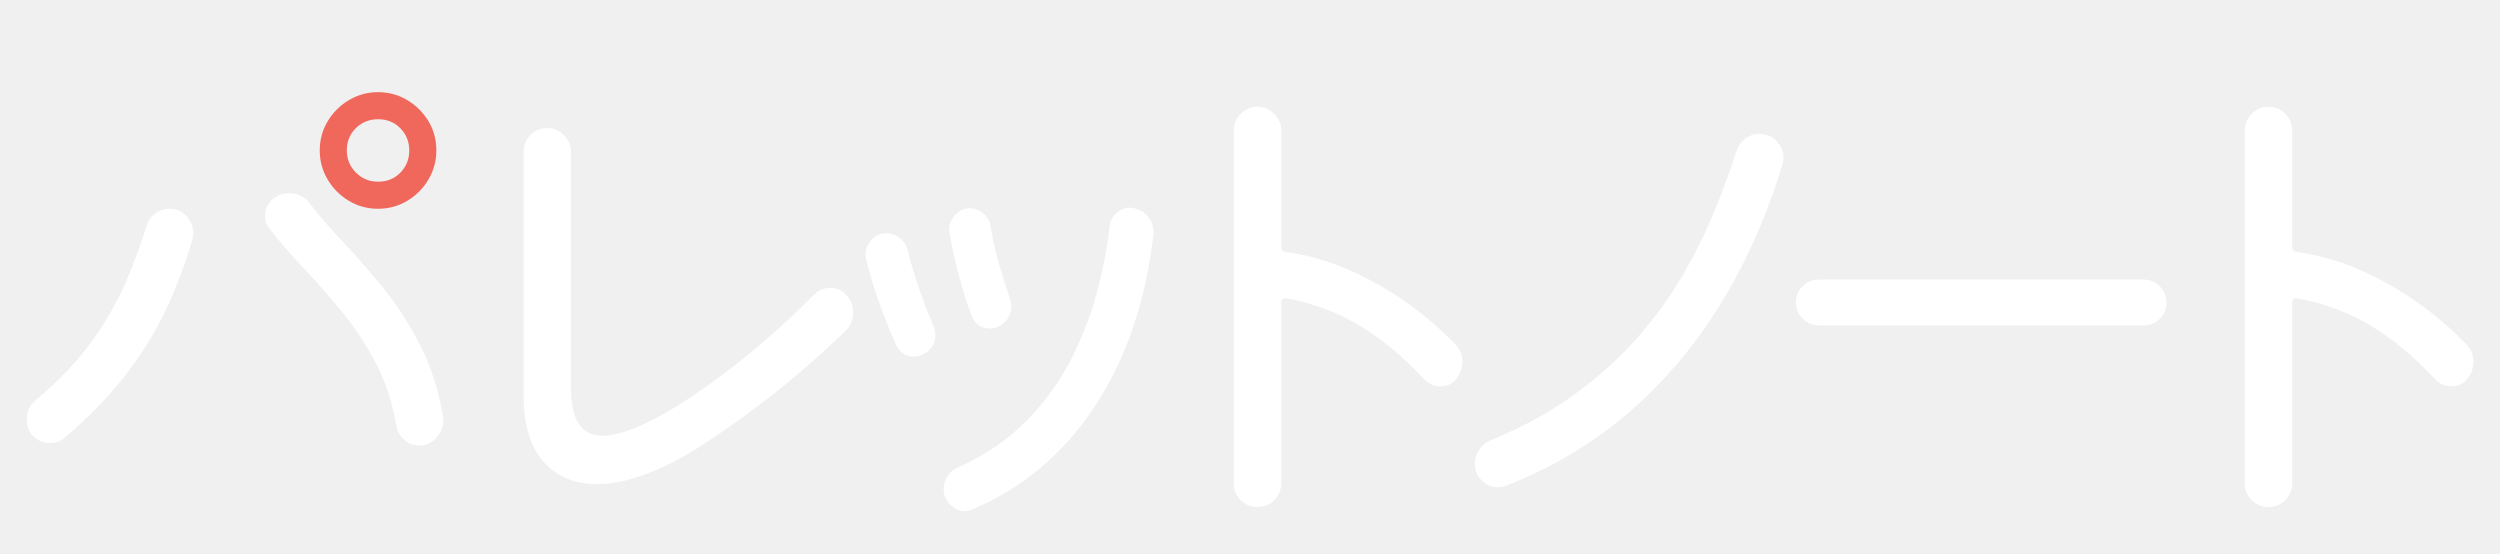
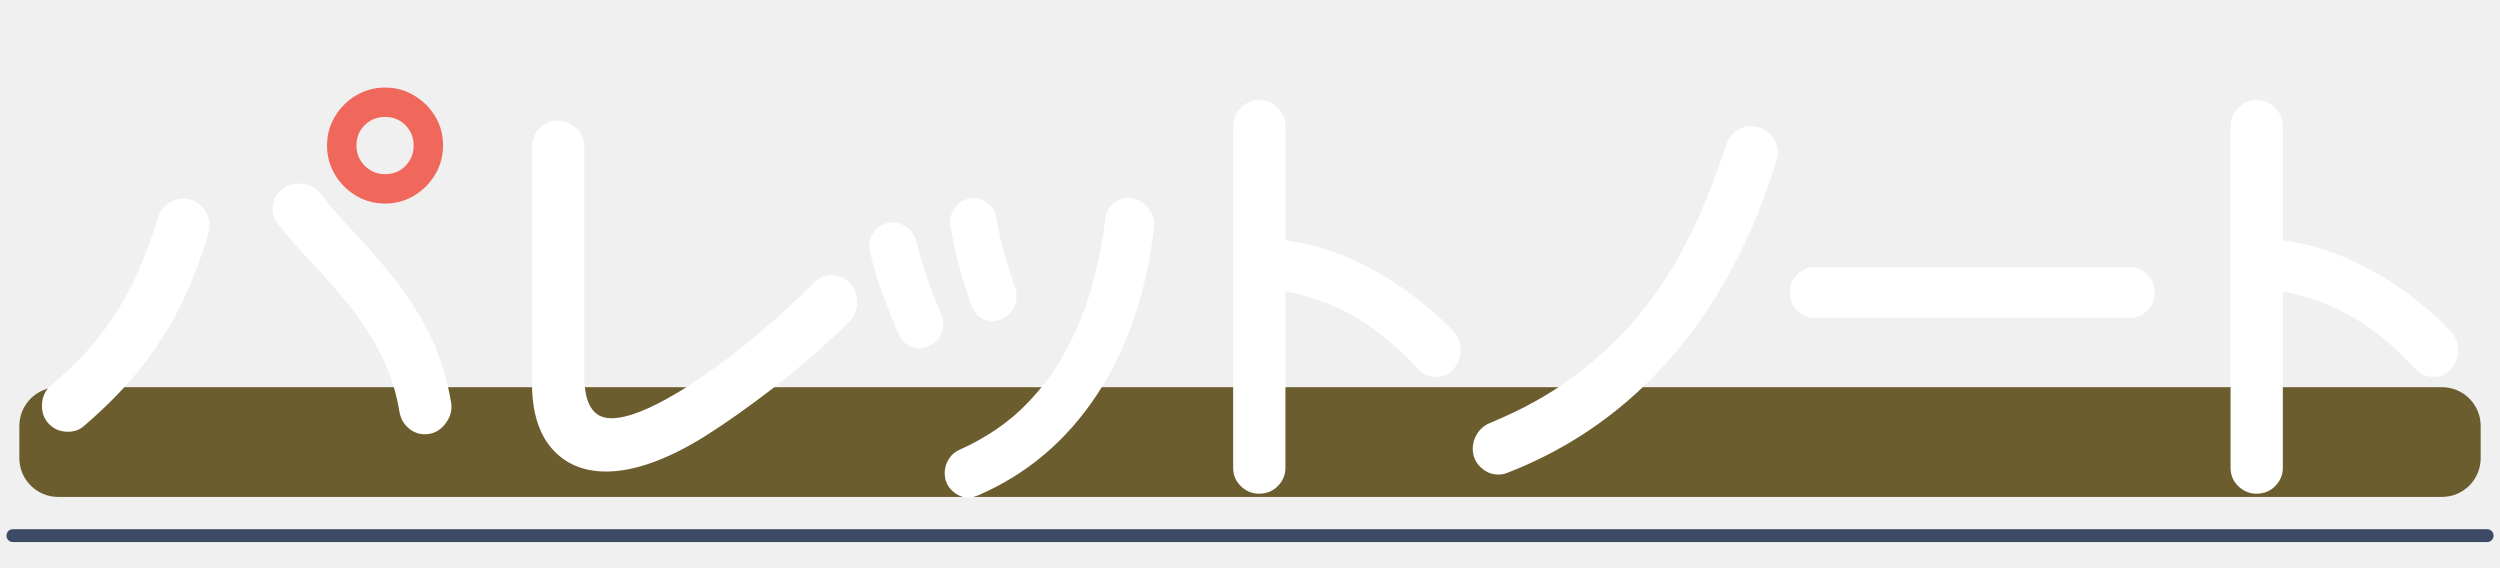
- <svg xmlns="http://www.w3.org/2000/svg" viewBox="-8 -32 749.465 166">
+ <svg xmlns="http://www.w3.org/2000/svg" viewBox="-14 -32 774.79 176">
+   <path fill="#6B5D2E" d="M4,88 L742.8,88 A12 12 0 0 1 754.8,100 L754.8,110 A12 12 0 0 1 742.8,122 L4,122 A12 12 0 0 1 -8,110 L-8,100 A12 12 0 0 1 4,88 Z" />
+   <path fill="#3D4A66" d="M-10,132 L756.8,132 A2 2 0 0 1 758.8,134 L758.8,134 A2 2 0 0 1 756.8,136 L-10,136 A2 2 0 0 1 -12,134 L-12,134 A2 2 0 0 1 -10,132 Z" />
  <path fill="#FFFFFF" d="M117.659,101.586 Q115.163,101.586 113.212,99.87 Q111.261,98.153 110.793,95.501 Q109.077,85.202 104.629,76.775 Q100.182,68.349 94.408,61.326 Q88.635,54.304 82.939,48.296 Q77.243,42.289 72.874,36.671 Q71.469,34.954 71.469,32.77 Q71.469,29.025 74.746,26.996 Q76.307,25.904 78.648,25.904 Q80.364,25.904 82.003,26.606 Q83.641,27.308 84.733,28.869 Q88.791,34.174 94.72,40.416 Q100.65,46.658 106.814,54.226 Q112.978,61.795 117.893,71.391 Q122.809,80.988 124.837,93.004 Q125.306,96.125 123.121,98.856 Q120.936,101.586 117.659,101.586 Z M11.391,99.246 Q9.675,100.806 7.022,100.806 Q3.589,100.806 1.404,98.153 Q0,96.281 0,93.784 Q0,90.195 2.653,88.01 Q13.42,78.96 19.818,69.909 Q26.216,60.858 29.883,52.198 Q33.55,43.537 35.891,35.735 Q36.671,33.394 38.544,31.99 Q40.416,30.585 42.757,30.585 Q45.878,30.585 47.906,32.77 Q49.935,34.954 49.935,37.919 Q49.935,38.7 49.623,39.948 Q46.502,50.715 41.821,60.702 Q37.139,70.689 29.805,80.208 Q22.471,89.727 11.391,99.246 Z" />
+   <path fill="#FFFFFF" d="M117.659,102.586 Q114.785,102.586 112.551,100.621 Q110.338,98.673 109.808,95.674 Q108.117,85.525 103.745,77.242 Q99.345,68.905 93.636,61.962 Q87.885,54.967 82.213,48.984 Q76.489,42.946 72.092,37.294 Q70.469,35.305 70.469,32.77 Q70.469,28.481 74.196,26.16 Q76.009,24.904 78.648,24.904 Q80.569,24.904 82.397,25.687 Q84.287,26.497 85.54,28.277 Q89.562,33.534 95.445,39.727 Q101.401,45.997 107.589,53.595 Q113.82,61.245 118.783,70.936 Q123.769,80.67 125.823,92.837 Q126.359,96.408 123.902,99.48 Q121.417,102.586 117.659,102.586 Z M12.053,99.995 Q10.053,101.806 7.022,101.806 Q3.117,101.806 0.632,98.789 Q0.618,98.772 0.604,98.753 Q-1,96.614 -1,93.784 Q-1,89.723 2.017,87.238 Q12.678,78.277 19.001,69.332 Q25.337,60.369 28.962,51.808 Q32.608,43.197 34.933,35.447 Q34.937,35.433 34.942,35.418 Q35.821,32.781 37.944,31.19 Q40.083,29.585 42.757,29.585 Q46.314,29.585 48.639,32.089 Q50.935,34.562 50.935,37.919 Q50.935,38.823 50.593,40.191 Q50.589,40.209 50.583,40.226 Q47.441,51.069 42.726,61.127 Q37.998,71.213 30.597,80.818 Q23.204,90.414 12.053,99.995 Z M117.659,100.586 Q120.456,100.586 122.34,98.231 Q124.252,95.841 123.851,93.17 Q121.848,81.307 117.003,71.847 Q112.136,62.344 106.039,54.858 Q99.899,47.319 93.995,41.105 Q88.029,34.824 83.939,29.476 Q83.926,29.459 83.914,29.442 Q82.985,28.115 81.609,27.525 Q80.159,26.904 78.648,26.904 Q76.622,26.904 75.32,27.815 Q75.297,27.832 75.273,27.846 Q72.469,29.582 72.469,32.77 Q72.469,34.598 73.648,36.038 Q73.656,36.047 73.663,36.057 Q78.002,41.636 83.665,47.608 Q89.385,53.642 95.181,60.691 Q101.019,67.792 105.514,76.308 Q110.037,84.878 111.778,95.327 Q112.185,97.634 113.873,99.119 Q115.54,100.586 117.659,100.586 Z M10.719,98.506 Q10.729,98.496 10.74,98.487 Q21.741,89.035 29.013,79.598 Q36.28,70.166 40.915,60.278 Q45.559,50.37 48.657,39.688 Q48.935,38.571 48.935,37.919 Q48.935,35.347 47.174,33.45 Q45.442,31.585 42.757,31.585 Q40.749,31.585 39.144,32.79 Q37.526,34.002 36.844,36.037 Q34.489,43.885 30.804,52.588 Q27.095,61.347 20.635,70.486 Q14.162,79.642 3.289,88.782 Q1,90.667 1,93.784 Q1,95.935 2.191,97.535 Q4.072,99.806 7.022,99.806 Q9.288,99.806 10.719,98.506 Z" />
  <path fill="#F0675B" d="M105.332,30.585 Q100.494,30.585 96.515,28.166 Q92.536,25.748 90.195,21.769 Q87.854,17.789 87.854,13.108 Q87.854,8.27 90.273,4.291 Q92.692,0.312 96.671,-2.029 Q100.65,-4.369 105.332,-4.369 Q110.169,-4.369 114.148,-1.951 Q118.127,0.468 120.468,4.369 Q122.809,8.27 122.809,13.108 Q122.809,17.789 120.468,21.769 Q118.127,25.748 114.148,28.166 Q110.169,30.585 105.332,30.585 Z M105.332,22.471 Q109.389,22.471 112.042,19.74 Q114.694,17.009 114.694,13.108 Q114.694,9.207 112.042,6.476 Q109.389,3.745 105.332,3.745 Q101.43,3.745 98.7,6.398 Q95.969,9.051 95.969,13.108 Q95.969,17.009 98.7,19.74 Q101.43,22.471 105.332,22.471 Z" />
-   <path fill="#FFFFFF" d="M200.791,102.523 Q192.208,107.828 184.718,110.481 Q177.228,113.134 170.986,113.134 Q160.687,113.134 154.757,106.19 Q148.827,99.246 148.983,85.982 L148.983,13.576 Q148.983,10.611 151.012,8.505 Q153.04,6.398 156.005,6.398 Q158.97,6.398 161.077,8.505 Q163.183,10.611 163.183,13.576 L163.183,84.421 Q163.183,98.622 172.546,98.622 Q180.193,98.622 193.925,90.351 Q203.444,84.577 214.289,75.917 Q225.134,67.256 236.057,56.333 Q238.086,54.304 240.895,54.304 Q244.016,54.304 245.888,56.645 Q247.761,58.674 247.761,61.638 Q247.761,64.915 245.42,67.256 Q233.404,78.804 221.935,87.62 Q210.466,96.437 200.791,102.523 Z" />
-   <path fill="#FFFFFF" d="M283.781,120.624 Q283.157,120.78 282.611,121.014 Q282.064,121.248 281.284,121.248 Q278.943,121.248 276.915,119.376 Q274.886,117.503 274.886,114.538 Q274.886,112.51 276.057,110.715 Q277.227,108.921 279.255,108.14 Q291.583,102.523 299.932,93.94 Q308.28,85.358 313.352,75.215 Q318.423,65.072 321.076,54.85 Q323.729,44.629 324.665,35.735 Q324.977,33.082 327.24,31.443 Q329.503,29.805 331.999,30.429 Q334.808,31.053 336.447,33.394 Q338.085,35.735 337.773,38.544 Q334.184,68.661 320.218,89.805 Q306.252,110.949 283.781,120.624 Z M291.427,65.852 Q290.179,66.476 288.774,66.476 Q284.873,66.476 283.313,62.731 Q281.284,57.425 279.49,50.715 Q277.695,44.005 276.603,37.607 Q276.291,34.798 278.163,32.614 Q280.036,30.429 282.845,30.429 Q285.029,30.429 286.824,31.99 Q288.618,33.55 288.93,35.735 Q289.867,41.508 291.505,47.204 Q293.144,52.9 294.704,57.269 Q295.172,58.362 295.172,59.766 Q295.172,63.823 291.427,65.852 Z M269.112,73.966 Q267.708,74.902 265.992,74.902 Q262.402,74.902 260.686,71.469 Q258.189,66.008 255.614,58.83 Q253.04,51.651 251.635,45.566 Q251.479,45.098 251.479,44.161 Q251.479,41.821 253.352,39.87 Q255.224,37.919 257.721,37.919 Q259.906,37.919 261.778,39.402 Q263.651,40.884 264.119,43.069 Q265.367,48.218 267.474,54.382 Q269.581,60.546 271.765,65.54 Q272.389,66.788 272.389,68.349 Q272.389,72.25 269.112,73.966 Z" />
-   <path fill="#FFFFFF" d="M428.361,71.313 Q430.39,73.342 430.39,76.463 Q430.39,79.584 428.361,81.769 Q426.801,83.797 423.836,83.797 Q421.027,83.797 418.999,81.769 Q409.48,71.469 399.493,65.54 Q389.506,59.61 377.646,57.425 L377.334,57.425 Q376.086,57.425 376.086,58.674 L376.086,112.978 Q376.086,115.787 374.057,117.893 Q372.028,120 368.908,120 Q366.099,120 363.992,117.971 Q361.885,115.943 361.885,112.978 L361.885,7.178 Q361.885,4.213 363.992,2.107 Q366.099,0 368.908,0 Q371.872,0 373.979,2.107 Q376.086,4.213 376.086,7.178 L376.086,42.133 Q376.086,43.225 377.49,43.537 Q387.477,44.941 396.762,49.077 Q406.047,53.212 414.083,58.986 Q422.119,64.759 428.361,71.313 Z" />
-   <path fill="#FFFFFF" d="M443.498,113.602 Q442.406,114.07 441.001,114.07 Q438.349,114.07 436.242,112.042 Q434.135,110.013 434.135,107.048 Q434.135,104.863 435.384,102.913 Q436.632,100.962 438.817,100.026 Q453.641,93.94 464.799,85.67 Q475.956,77.399 483.914,68.036 Q491.873,58.674 497.334,48.999 Q502.796,39.324 506.463,30.117 Q510.13,20.91 512.627,13.108 Q513.407,10.923 515.28,9.519 Q517.152,8.114 519.337,8.114 Q522.458,8.114 524.565,10.299 Q526.671,12.484 526.671,15.293 Q526.671,16.073 526.359,17.321 Q515.436,53.056 494.369,77.555 Q473.303,102.055 443.498,113.602 Z" />
-   <path fill="#FFFFFF" d="M634.625,65.54 L537.251,65.54 Q534.443,65.54 532.414,63.511 Q530.385,61.482 530.385,58.674 Q530.385,55.709 532.414,53.758 Q534.443,51.808 537.251,51.808 L634.625,51.808 Q637.434,51.808 639.462,53.836 Q641.491,55.865 641.491,58.674 Q641.491,61.638 639.462,63.589 Q637.434,65.54 634.625,65.54 Z" />
-   <path fill="#FFFFFF" d="M731.436,71.313 Q733.465,73.342 733.465,76.463 Q733.465,79.584 731.436,81.769 Q729.876,83.797 726.911,83.797 Q724.102,83.797 722.074,81.769 Q712.555,71.469 702.568,65.54 Q692.581,59.61 680.721,57.425 L680.409,57.425 Q679.161,57.425 679.161,58.674 L679.161,112.978 Q679.161,115.787 677.132,117.893 Q675.103,120 671.983,120 Q669.174,120 667.067,117.971 Q664.96,115.943 664.96,112.978 L664.96,7.178 Q664.96,4.213 667.067,2.107 Q669.174,0 671.983,0 Q674.947,0 677.054,2.107 Q679.161,4.213 679.161,7.178 L679.161,42.133 Q679.161,43.225 680.565,43.537 Q690.552,44.941 699.837,49.077 Q709.122,53.212 717.158,58.986 Q725.194,64.759 731.436,71.313 Z" />
+   <path fill="#F0675B" d="M105.332,31.085 Q100.354,31.085 96.255,28.594 Q92.169,26.11 89.764,22.022 Q87.354,17.925 87.354,13.108 Q87.354,8.13 89.846,4.032 Q92.33,-0.055 96.417,-2.46 Q100.514,-4.869 105.332,-4.869 Q110.309,-4.869 114.408,-2.378 Q118.493,0.105 120.897,4.112 Q123.309,8.132 123.309,13.108 Q123.309,17.925 120.899,22.022 Q118.495,26.11 114.408,28.594 Q110.309,31.085 105.332,31.085 Z M105.332,30.085 Q110.029,30.085 113.889,27.739 Q117.76,25.386 120.037,21.515 Q122.309,17.653 122.309,13.108 Q122.309,8.409 120.039,4.627 Q117.762,0.831 113.889,-1.523 Q110.029,-3.869 105.332,-3.869 Q100.786,-3.869 96.925,-1.598 Q93.054,0.679 90.7,4.551 Q88.354,8.411 88.354,13.108 Q88.354,17.653 90.626,21.515 Q92.903,25.386 96.775,27.739 Q100.634,30.085 105.332,30.085 Z M105.332,22.971 Q101.223,22.971 98.346,20.093 Q95.469,17.216 95.469,13.108 Q95.469,8.839 98.351,6.039 Q101.228,3.245 105.332,3.245 Q109.6,3.245 112.4,6.128 Q115.194,9.004 115.194,13.108 Q115.194,17.212 112.4,20.088 Q109.6,22.971 105.332,22.971 Z M105.332,21.971 Q109.177,21.971 111.683,19.392 Q114.194,16.806 114.194,13.108 Q114.194,9.41 111.683,6.824 Q109.177,4.245 105.332,4.245 Q101.633,4.245 99.048,6.757 Q96.469,9.262 96.469,13.108 Q96.469,16.802 99.053,19.386 Q101.638,21.971 105.332,21.971 Z" />
+   <path fill="#FFFFFF" d="M203.68,102.523 Q195.098,107.828 187.607,110.481 Q180.117,113.134 173.875,113.134 Q163.576,113.134 157.646,106.19 Q151.717,99.246 151.873,85.982 L151.873,13.576 Q151.873,10.611 153.901,8.505 Q155.93,6.398 158.895,6.398 Q161.86,6.398 163.966,8.505 Q166.073,10.611 166.073,13.576 L166.073,84.421 Q166.073,98.622 175.436,98.622 Q183.082,98.622 196.814,90.351 Q206.333,84.577 217.178,75.917 Q228.024,67.256 238.947,56.333 Q240.975,54.304 243.784,54.304 Q246.905,54.304 248.778,56.645 Q250.65,58.674 250.65,61.638 Q250.65,64.915 248.31,67.256 Q236.294,78.804 224.825,87.62 Q213.355,96.437 203.68,102.523 Z" />
+   <path fill="#FFFFFF" d="M204.206,103.373 Q195.532,108.735 187.941,111.424 Q180.289,114.134 173.875,114.134 Q163.115,114.134 156.886,106.839 Q150.712,99.61 150.873,85.97 L150.873,13.576 Q150.873,10.208 153.181,7.811 Q155.505,5.398 158.895,5.398 Q162.274,5.398 164.673,7.797 Q167.073,10.197 167.073,13.576 L167.073,84.421 Q167.073,97.622 175.436,97.622 Q182.804,97.622 196.298,89.494 Q205.759,83.756 216.554,75.135 Q227.356,66.51 238.24,55.626 Q240.561,53.304 243.784,53.304 Q247.368,53.304 249.536,55.993 Q251.65,58.301 251.65,61.638 Q251.65,65.33 249.017,67.963 Q236.947,79.563 225.434,88.413 Q213.927,97.258 204.213,103.369 Z M203.148,101.676 Q203.151,101.674 203.154,101.672 Q212.787,95.612 224.215,86.827 Q235.641,78.044 247.603,66.549 Q249.65,64.501 249.65,61.638 Q249.65,59.065 248.043,57.323 Q248.019,57.297 247.997,57.27 Q246.425,55.304 243.784,55.304 Q241.39,55.304 239.654,57.04 Q228.691,68.003 217.802,76.698 Q206.907,85.399 197.33,91.208 Q183.36,99.622 175.436,99.622 Q165.073,99.622 165.073,84.421 L165.073,13.576 Q165.073,11.025 163.259,9.212 Q161.446,7.398 158.895,7.398 Q156.355,7.398 154.622,9.198 Q152.873,11.014 152.873,13.576 L152.873,85.994 Q152.721,98.882 158.407,105.54 Q164.037,112.134 173.875,112.134 Q179.945,112.134 187.274,109.539 Q194.66,106.922 203.148,101.676 Z" />
+   <path fill="#FFFFFF" d="M288.67,120.624 Q288.046,120.78 287.5,121.014 Q286.954,121.248 286.174,121.248 Q283.833,121.248 281.804,119.376 Q279.776,117.503 279.776,114.538 Q279.776,112.51 280.946,110.715 Q282.116,108.921 284.145,108.14 Q296.473,102.523 304.821,93.94 Q313.17,85.358 318.241,75.215 Q323.313,65.072 325.966,54.85 Q328.618,44.629 329.555,35.735 Q329.867,33.082 332.129,31.443 Q334.392,29.805 336.889,30.429 Q339.698,31.053 341.336,33.394 Q342.975,35.735 342.663,38.544 Q339.074,68.661 325.107,89.805 Q311.141,110.949 288.67,120.624 Z M296.317,65.852 Q295.068,66.476 293.664,66.476 Q289.763,66.476 288.202,62.731 Q286.174,57.425 284.379,50.715 Q282.585,44.005 281.492,37.607 Q281.18,34.798 283.053,32.614 Q284.925,30.429 287.734,30.429 Q289.919,30.429 291.713,31.99 Q293.508,33.55 293.82,35.735 Q294.756,41.508 296.395,47.204 Q298.033,52.9 299.594,57.269 Q300.062,58.362 300.062,59.766 Q300.062,63.823 296.317,65.852 Z M274.002,73.966 Q272.598,74.902 270.881,74.902 Q267.292,74.902 265.576,71.469 Q263.079,66.008 260.504,58.83 Q257.929,51.651 256.525,45.566 Q256.369,45.098 256.369,44.161 Q256.369,41.821 258.241,39.87 Q260.114,37.919 262.611,37.919 Q264.795,37.919 266.668,39.402 Q268.54,40.884 269.009,43.069 Q270.257,48.218 272.364,54.382 Q274.47,60.546 276.655,65.54 Q277.279,66.788 277.279,68.349 Q277.279,72.25 274.002,73.966 Z" />
+   <path fill="#FFFFFF" d="M288.913,121.594 Q288.367,121.731 287.894,121.933 Q287.159,122.248 286.174,122.248 Q283.442,122.248 281.126,120.111 Q278.776,117.941 278.776,114.538 Q278.776,112.212 280.109,110.169 Q281.447,108.116 283.757,107.218 Q295.896,101.682 304.104,93.243 Q312.345,84.772 317.347,74.767 Q322.371,64.718 324.998,54.599 Q327.632,44.45 328.56,35.63 Q328.925,32.529 331.543,30.633 Q334.177,28.726 337.118,29.456 Q340.298,30.167 342.155,32.821 Q344.01,35.47 343.657,38.654 Q340.039,69.014 325.942,90.356 Q311.811,111.75 289.066,121.543 Q288.992,121.575 288.913,121.594 Z M288.347,119.675 Q310.494,110.115 324.273,89.254 Q338.109,68.307 341.669,38.433 Q341.939,35.999 340.517,33.967 Q339.101,31.945 336.672,31.405 Q336.659,31.402 336.646,31.399 Q334.601,30.888 332.716,32.253 Q330.809,33.635 330.549,35.839 Q329.605,44.808 326.934,55.102 Q324.254,65.425 319.136,75.662 Q313.995,85.944 305.538,94.637 Q297.059,103.355 284.56,109.05 Q284.532,109.063 284.504,109.074 Q282.777,109.738 281.784,111.261 Q280.776,112.807 280.776,114.538 Q280.776,117.065 282.483,118.641 Q284.224,120.248 286.174,120.248 Q286.749,120.248 287.106,120.095 Q287.69,119.845 288.347,119.675 Z M274.512,74.828 Q272.873,75.902 270.881,75.902 Q266.674,75.902 264.681,71.917 Q264.673,71.901 264.666,71.885 Q262.152,66.385 259.563,59.167 Q256.977,51.958 255.56,45.831 Q255.369,45.216 255.369,44.161 Q255.369,41.418 257.52,39.177 Q259.688,36.919 262.611,36.919 Q265.143,36.919 267.289,38.618 Q269.437,40.319 269.983,42.846 Q271.221,47.946 273.31,54.059 Q275.398,60.169 277.561,65.116 Q278.279,66.567 278.279,68.349 Q278.279,72.827 274.512,74.828 Z M296.764,66.746 Q295.304,67.476 293.664,67.476 Q289.096,67.476 287.279,63.115 Q287.274,63.102 287.268,63.088 Q285.221,57.734 283.413,50.974 Q281.607,44.219 280.507,37.776 Q280.502,37.747 280.498,37.718 Q280.138,34.477 282.294,31.963 Q284.465,29.429 287.734,29.429 Q290.293,29.429 292.37,31.235 Q294.445,33.04 294.81,35.593 Q295.734,41.289 297.356,46.928 Q298.98,52.575 300.525,56.905 Q301.062,58.175 301.062,59.766 Q301.062,64.419 296.793,66.731 Q296.779,66.739 296.764,66.746 Z M273.447,73.134 Q273.491,73.105 273.538,73.08 Q276.279,71.645 276.279,68.349 Q276.279,67.024 275.76,65.987 Q275.749,65.964 275.739,65.94 Q273.537,60.909 271.417,54.706 Q269.296,48.498 268.037,43.305 Q268.034,43.292 268.031,43.278 Q267.638,41.445 266.047,40.186 Q264.447,38.919 262.611,38.919 Q260.54,38.919 258.963,40.562 Q257.369,42.223 257.369,44.161 Q257.369,44.935 257.473,45.249 Q257.489,45.294 257.499,45.341 Q258.89,51.369 261.445,58.492 Q264.002,65.62 266.478,71.037 Q267.918,73.902 270.881,73.902 Q272.295,73.902 273.447,73.134 Z M295.855,64.965 Q299.062,63.22 299.062,59.766 Q299.062,58.567 298.675,57.663 Q298.662,57.635 298.652,57.606 Q297.081,53.207 295.434,47.481 Q293.779,41.728 292.83,35.876 Q292.571,34.06 291.057,32.744 Q289.545,31.429 287.734,31.429 Q285.385,31.429 283.812,33.265 Q282.231,35.109 282.483,37.469 Q283.567,43.807 285.345,50.457 Q287.124,57.108 289.131,62.36 Q290.436,65.476 293.664,65.476 Q294.824,65.476 295.855,64.965 Z" />
+   <path fill="#FFFFFF" d="M435.651,71.313 Q437.68,73.342 437.68,76.463 Q437.68,79.584 435.651,81.769 Q434.09,83.797 431.126,83.797 Q428.317,83.797 426.288,81.769 Q416.769,71.469 406.782,65.54 Q396.795,59.61 384.936,57.425 L384.624,57.425 Q383.375,57.425 383.375,58.674 L383.375,112.978 Q383.375,115.787 381.347,117.893 Q379.318,120 376.197,120 Q373.388,120 371.282,117.971 Q369.175,115.943 369.175,112.978 L369.175,7.178 Q369.175,4.213 371.282,2.107 Q373.388,0 376.197,0 Q379.162,0 381.269,2.107 Q383.375,4.213 383.375,7.178 L383.375,42.133 Q383.375,43.225 384.78,43.537 Q394.767,44.941 404.051,49.077 Q413.336,53.212 421.373,58.986 Q429.409,64.759 435.651,71.313 Z" />
+   <path fill="#FFFFFF" d="M438.68,76.463 Q438.68,79.953 436.415,82.415 Q434.556,84.797 431.126,84.797 Q427.902,84.797 425.581,82.476 Q425.567,82.462 425.554,82.447 Q416.134,72.255 406.272,66.4 Q396.476,60.583 384.844,58.425 L384.624,58.425 Q384.375,58.425 384.375,58.674 L384.375,112.978 Q384.375,116.19 382.067,118.587 Q379.743,121 376.197,121 Q372.985,121 370.588,118.692 Q368.175,116.368 368.175,112.978 L368.175,7.178 Q368.175,3.799 370.575,1.4 Q372.974,-1 376.197,-1 Q379.576,-1 381.976,1.4 Q384.375,3.799 384.375,7.178 L384.375,42.133 Q384.375,42.414 384.961,42.553 Q395.065,43.98 404.458,48.163 Q413.837,52.34 421.956,58.174 Q430.064,63.999 436.368,70.616 Q438.68,72.935 438.68,76.463 Z M434.944,72.021 Q434.935,72.012 434.927,72.003 Q428.749,65.517 420.789,59.798 Q412.836,54.084 403.645,49.99 Q394.488,45.912 384.64,44.527 Q384.601,44.522 384.563,44.513 Q382.375,44.027 382.375,42.133 L382.375,7.178 Q382.375,4.627 380.562,2.814 Q378.748,1 376.197,1 Q373.802,1 371.989,2.814 Q370.175,4.627 370.175,7.178 L370.175,112.978 Q370.175,115.517 371.975,117.251 Q373.791,119 376.197,119 Q378.893,119 380.626,117.2 Q382.375,115.384 382.375,112.978 L382.375,58.674 Q382.375,56.425 384.624,56.425 L384.936,56.425 Q385.027,56.425 385.117,56.442 Q397.152,58.659 407.293,64.68 Q417.398,70.679 427.008,81.075 Q428.74,82.797 431.126,82.797 Q433.598,82.797 434.858,81.159 Q434.887,81.122 434.918,81.088 Q436.68,79.191 436.68,76.463 Q436.68,73.756 434.944,72.021 Z" />
+   <path fill="#FFFFFF" d="M452.788,113.602 Q451.695,114.07 450.291,114.07 Q447.638,114.07 445.532,112.042 Q443.425,110.013 443.425,107.048 Q443.425,104.863 444.673,102.913 Q445.922,100.962 448.106,100.026 Q462.931,93.94 474.088,85.67 Q485.246,77.399 493.204,68.036 Q501.162,58.674 506.624,48.999 Q512.086,39.324 515.753,30.117 Q519.42,20.91 521.917,13.108 Q522.697,10.923 524.569,9.519 Q526.442,8.114 528.627,8.114 Q531.747,8.114 533.854,10.299 Q535.961,12.484 535.961,15.293 Q535.961,16.073 535.649,17.321 Q524.725,53.056 503.659,77.555 Q482.593,102.055 452.788,113.602 Z" />
+   <path fill="#FFFFFF" d="M450.291,115.07 Q447.235,115.07 444.838,112.762 Q442.425,110.438 442.425,107.048 Q442.425,104.571 443.831,102.374 Q445.245,100.164 447.712,99.107 Q462.436,93.063 473.493,84.866 Q484.558,76.664 492.442,67.389 Q500.338,58.099 505.753,48.507 Q511.182,38.891 514.824,29.747 Q518.478,20.573 520.964,12.803 Q520.969,12.787 520.975,12.772 Q521.856,10.304 523.969,8.719 Q526.109,7.114 528.627,7.114 Q532.172,7.114 534.574,9.605 Q536.961,12.08 536.961,15.293 Q536.961,16.196 536.619,17.564 Q536.613,17.589 536.605,17.614 Q525.62,53.549 504.417,78.207 Q483.193,102.89 453.165,114.528 Q451.89,115.07 450.291,115.07 Z M452.394,112.683 Q452.41,112.676 452.427,112.67 Q481.998,101.213 502.901,76.903 Q523.823,52.572 534.685,17.054 Q534.961,15.943 534.961,15.293 Q534.961,12.887 533.134,10.993 Q531.323,9.114 528.627,9.114 Q526.775,9.114 525.169,10.319 Q523.544,11.538 522.864,13.429 Q520.358,21.258 516.682,30.487 Q512.99,39.757 507.495,49.49 Q501.986,59.248 493.966,68.684 Q485.933,78.134 474.684,86.473 Q463.426,94.818 448.5,100.945 Q446.598,101.76 445.516,103.452 Q444.425,105.156 444.425,107.048 Q444.425,109.588 446.225,111.321 Q448.041,113.07 450.291,113.07 Q451.49,113.07 452.394,112.683 Z" />
+   <path fill="#FFFFFF" d="M645.914,65.54 L548.541,65.54 Q545.732,65.54 543.704,63.511 Q541.675,61.482 541.675,58.674 Q541.675,55.709 543.704,53.758 Q545.732,51.808 548.541,51.808 L645.914,51.808 Q648.723,51.808 650.752,53.836 Q652.78,55.865 652.78,58.674 Q652.78,61.638 650.752,63.589 Q648.723,65.54 645.914,65.54 Z" />
+   <path fill="#FFFFFF" d="M645.914,66.54 L548.541,66.54 Q545.318,66.54 542.997,64.218 Q540.675,61.897 540.675,58.674 Q540.675,55.283 543.01,53.037 Q545.329,50.808 548.541,50.808 L645.914,50.808 Q649.137,50.808 651.459,53.129 Q653.78,55.451 653.78,58.674 Q653.78,62.064 651.445,64.31 Q649.126,66.54 645.914,66.54 Z M645.914,64.54 Q648.32,64.54 650.059,62.868 Q651.78,61.213 651.78,58.674 Q651.78,56.279 650.045,54.543 Q648.309,52.808 645.914,52.808 L548.541,52.808 Q546.135,52.808 544.397,54.479 Q542.675,56.134 542.675,58.674 Q542.675,61.068 544.411,62.804 Q546.146,64.54 548.541,64.54 Z" />
+   <path fill="#FFFFFF" d="M744.761,71.313 Q746.79,73.342 746.79,76.463 Q746.79,79.584 744.761,81.769 Q743.201,83.797 740.236,83.797 Q737.427,83.797 735.399,81.769 Q725.88,71.469 715.893,65.54 Q705.906,59.61 694.046,57.425 L693.734,57.425 Q692.486,57.425 692.486,58.674 L692.486,112.978 Q692.486,115.787 690.457,117.893 Q688.428,120 685.308,120 Q682.499,120 680.392,117.971 Q678.285,115.943 678.285,112.978 L678.285,7.178 Q678.285,4.213 680.392,2.107 Q682.499,0 685.308,0 Q688.272,0 690.379,2.107 Q692.486,4.213 692.486,7.178 L692.486,42.133 Q692.486,43.225 693.89,43.537 Q703.877,44.941 713.162,49.077 Q722.447,53.212 730.483,58.986 Q738.519,64.759 744.761,71.313 Z" />
+   <path fill="#FFFFFF" d="M747.79,76.463 Q747.79,79.953 745.525,82.415 Q743.667,84.797 740.236,84.797 Q737.013,84.797 734.691,82.476 Q734.678,82.462 734.664,82.447 Q725.244,72.255 715.382,66.4 Q705.586,60.583 693.955,58.425 L693.734,58.425 Q693.486,58.425 693.486,58.674 L693.486,112.978 Q693.486,116.19 691.177,118.587 Q688.854,121 685.307,121 Q682.095,121 679.698,118.692 Q677.285,116.368 677.285,112.978 L677.285,7.178 Q677.285,3.799 679.685,1.4 Q682.084,-1 685.307,-1 Q688.687,-1 691.086,1.4 Q693.486,3.799 693.486,7.178 L693.486,42.133 Q693.486,42.414 694.072,42.553 Q704.175,43.98 713.569,48.163 Q722.947,52.34 731.067,58.174 Q739.168,63.994 745.469,70.606 Q745.477,70.615 745.486,70.624 Q747.79,72.941 747.79,76.463 Z M744.054,72.021 Q744.046,72.012 744.037,72.003 Q737.86,65.517 729.9,59.798 Q721.946,54.084 712.755,49.99 Q703.599,45.912 693.751,44.527 Q693.712,44.522 693.673,44.513 Q691.486,44.027 691.486,42.133 L691.486,7.178 Q691.486,4.627 689.672,2.814 Q687.858,1 685.307,1 Q682.913,1 681.099,2.814 Q679.285,4.627 679.285,7.178 L679.285,112.978 Q679.285,115.517 681.086,117.251 Q682.902,119 685.307,119 Q688.003,119 689.737,117.2 Q691.486,115.384 691.486,112.978 L691.486,58.674 Q691.486,56.425 693.734,56.425 L694.046,56.425 Q694.137,56.425 694.227,56.442 Q706.263,58.659 716.403,64.68 Q726.508,70.68 736.119,81.075 Q737.851,82.797 740.236,82.797 Q742.708,82.797 743.969,81.159 Q743.997,81.122 744.029,81.088 Q745.79,79.191 745.79,76.463 Q745.79,73.756 744.054,72.021 Z" />
</svg>
